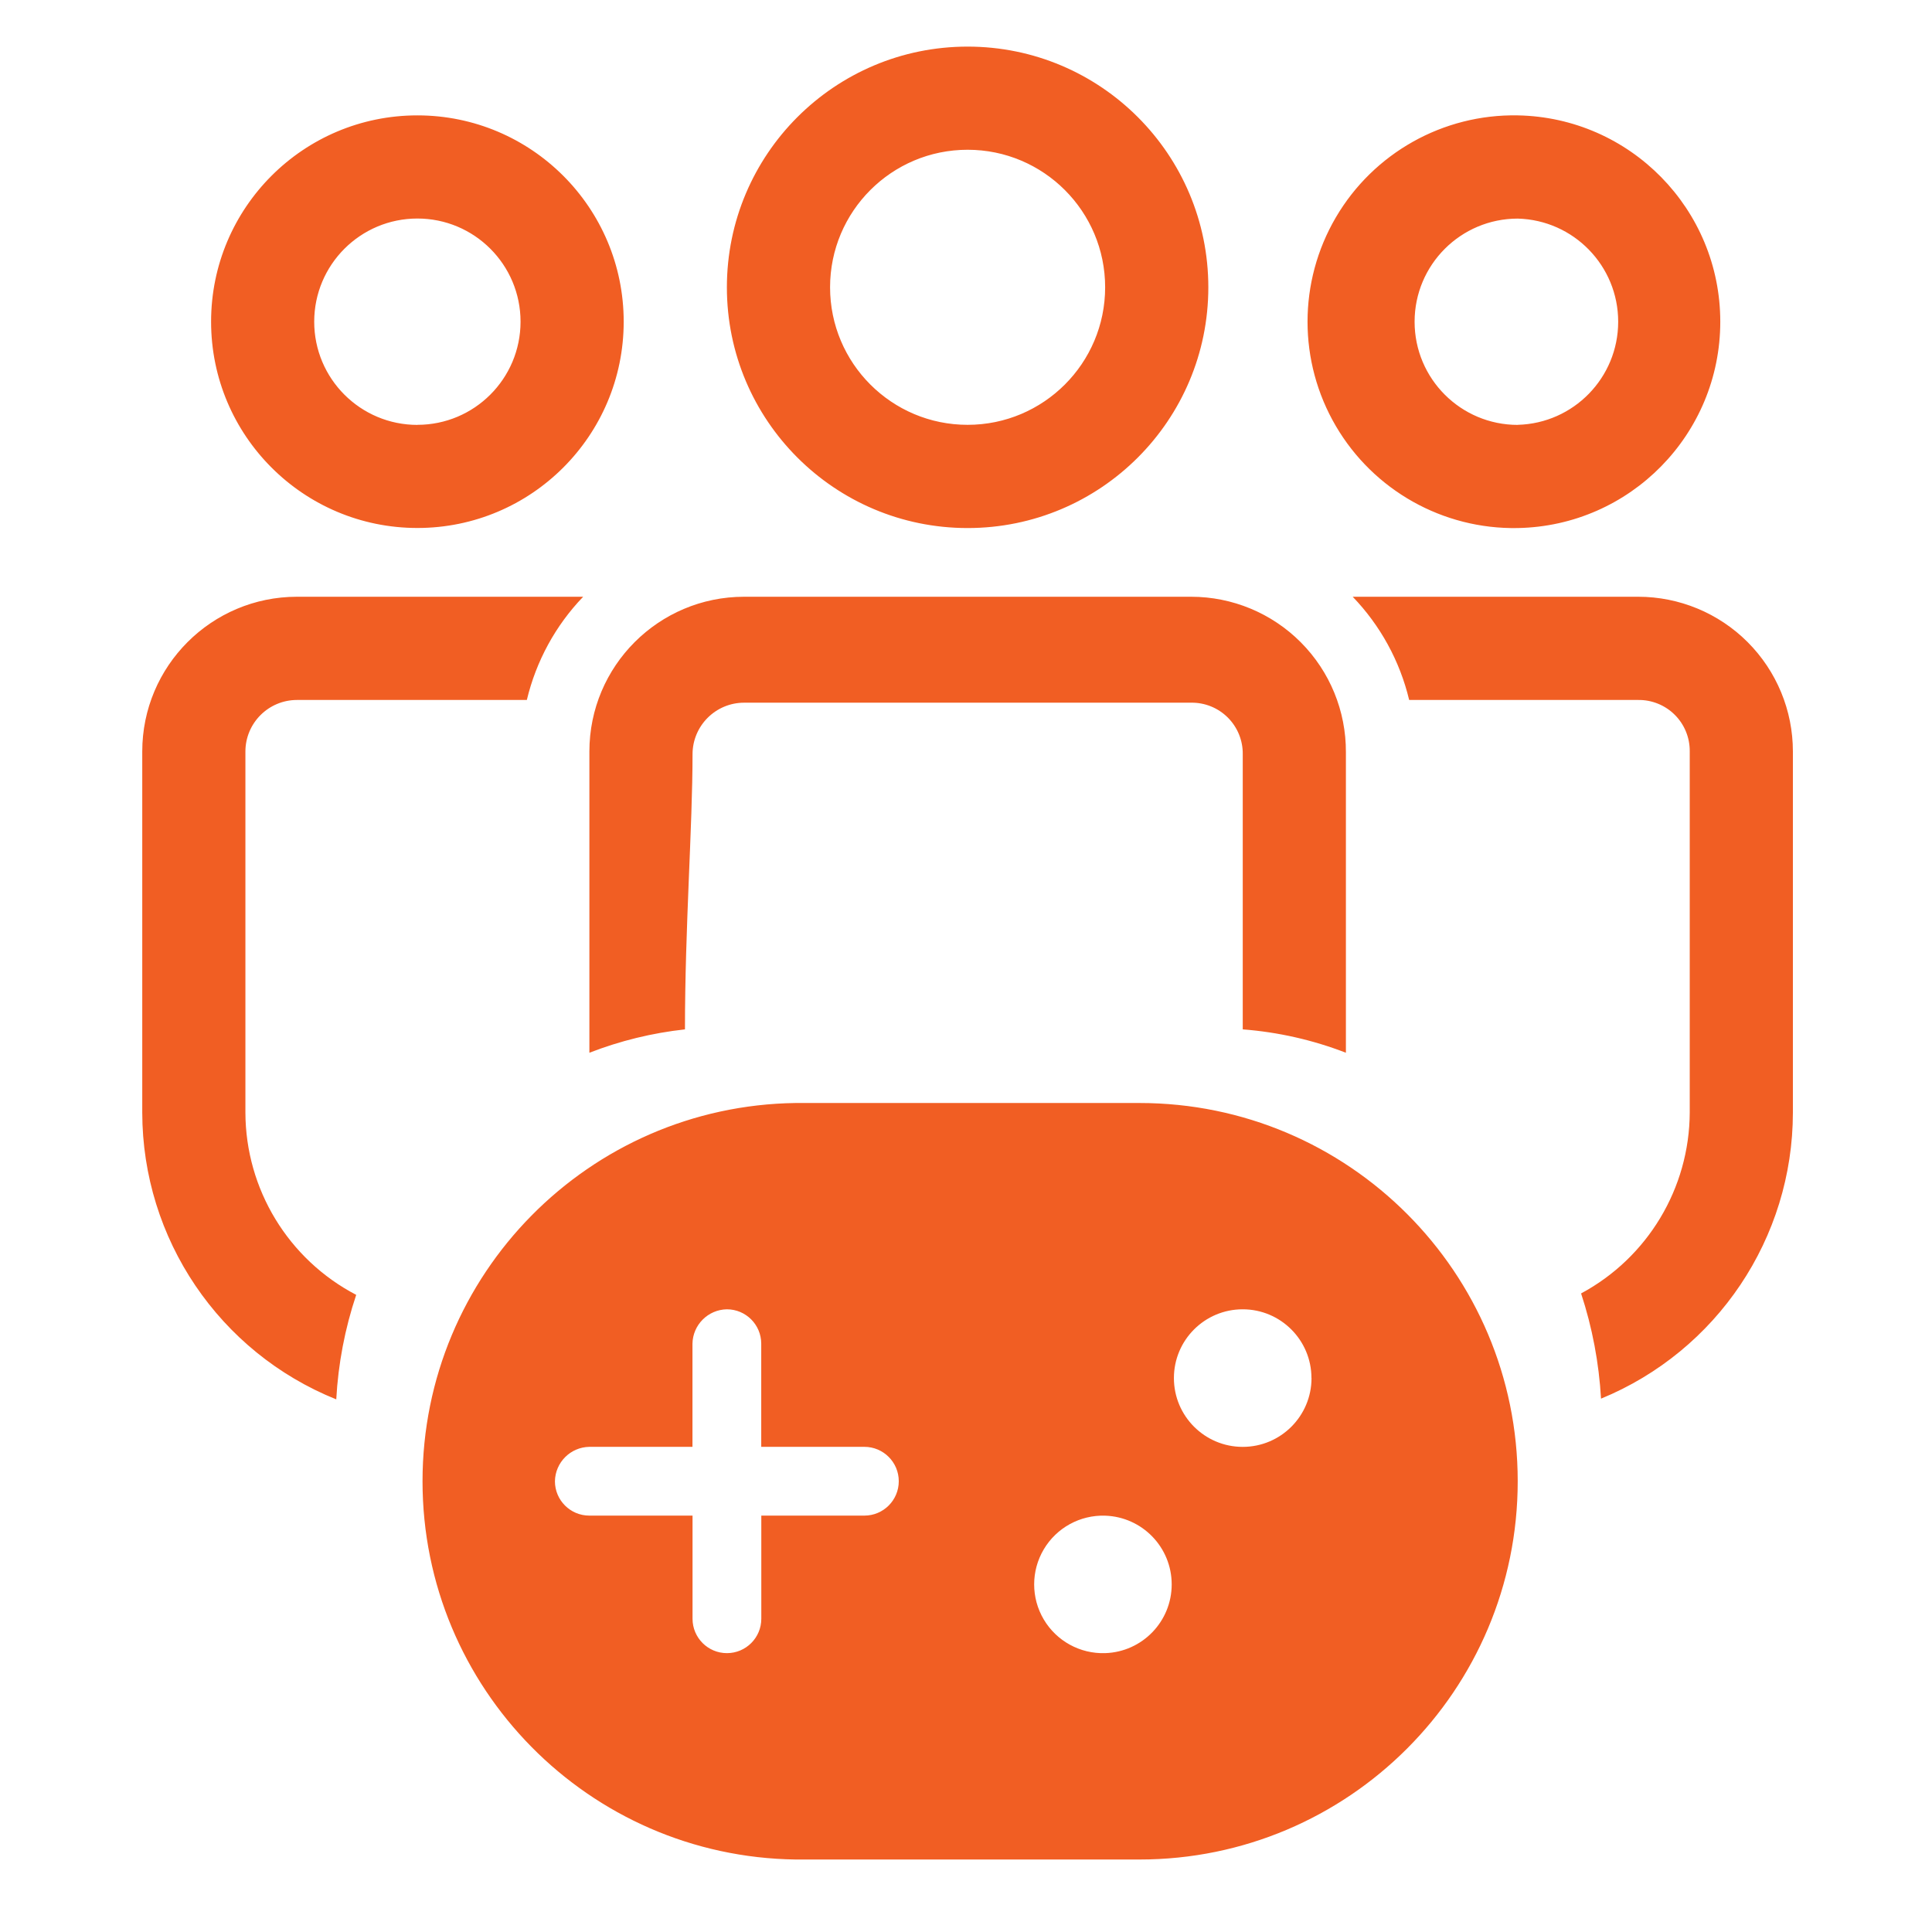
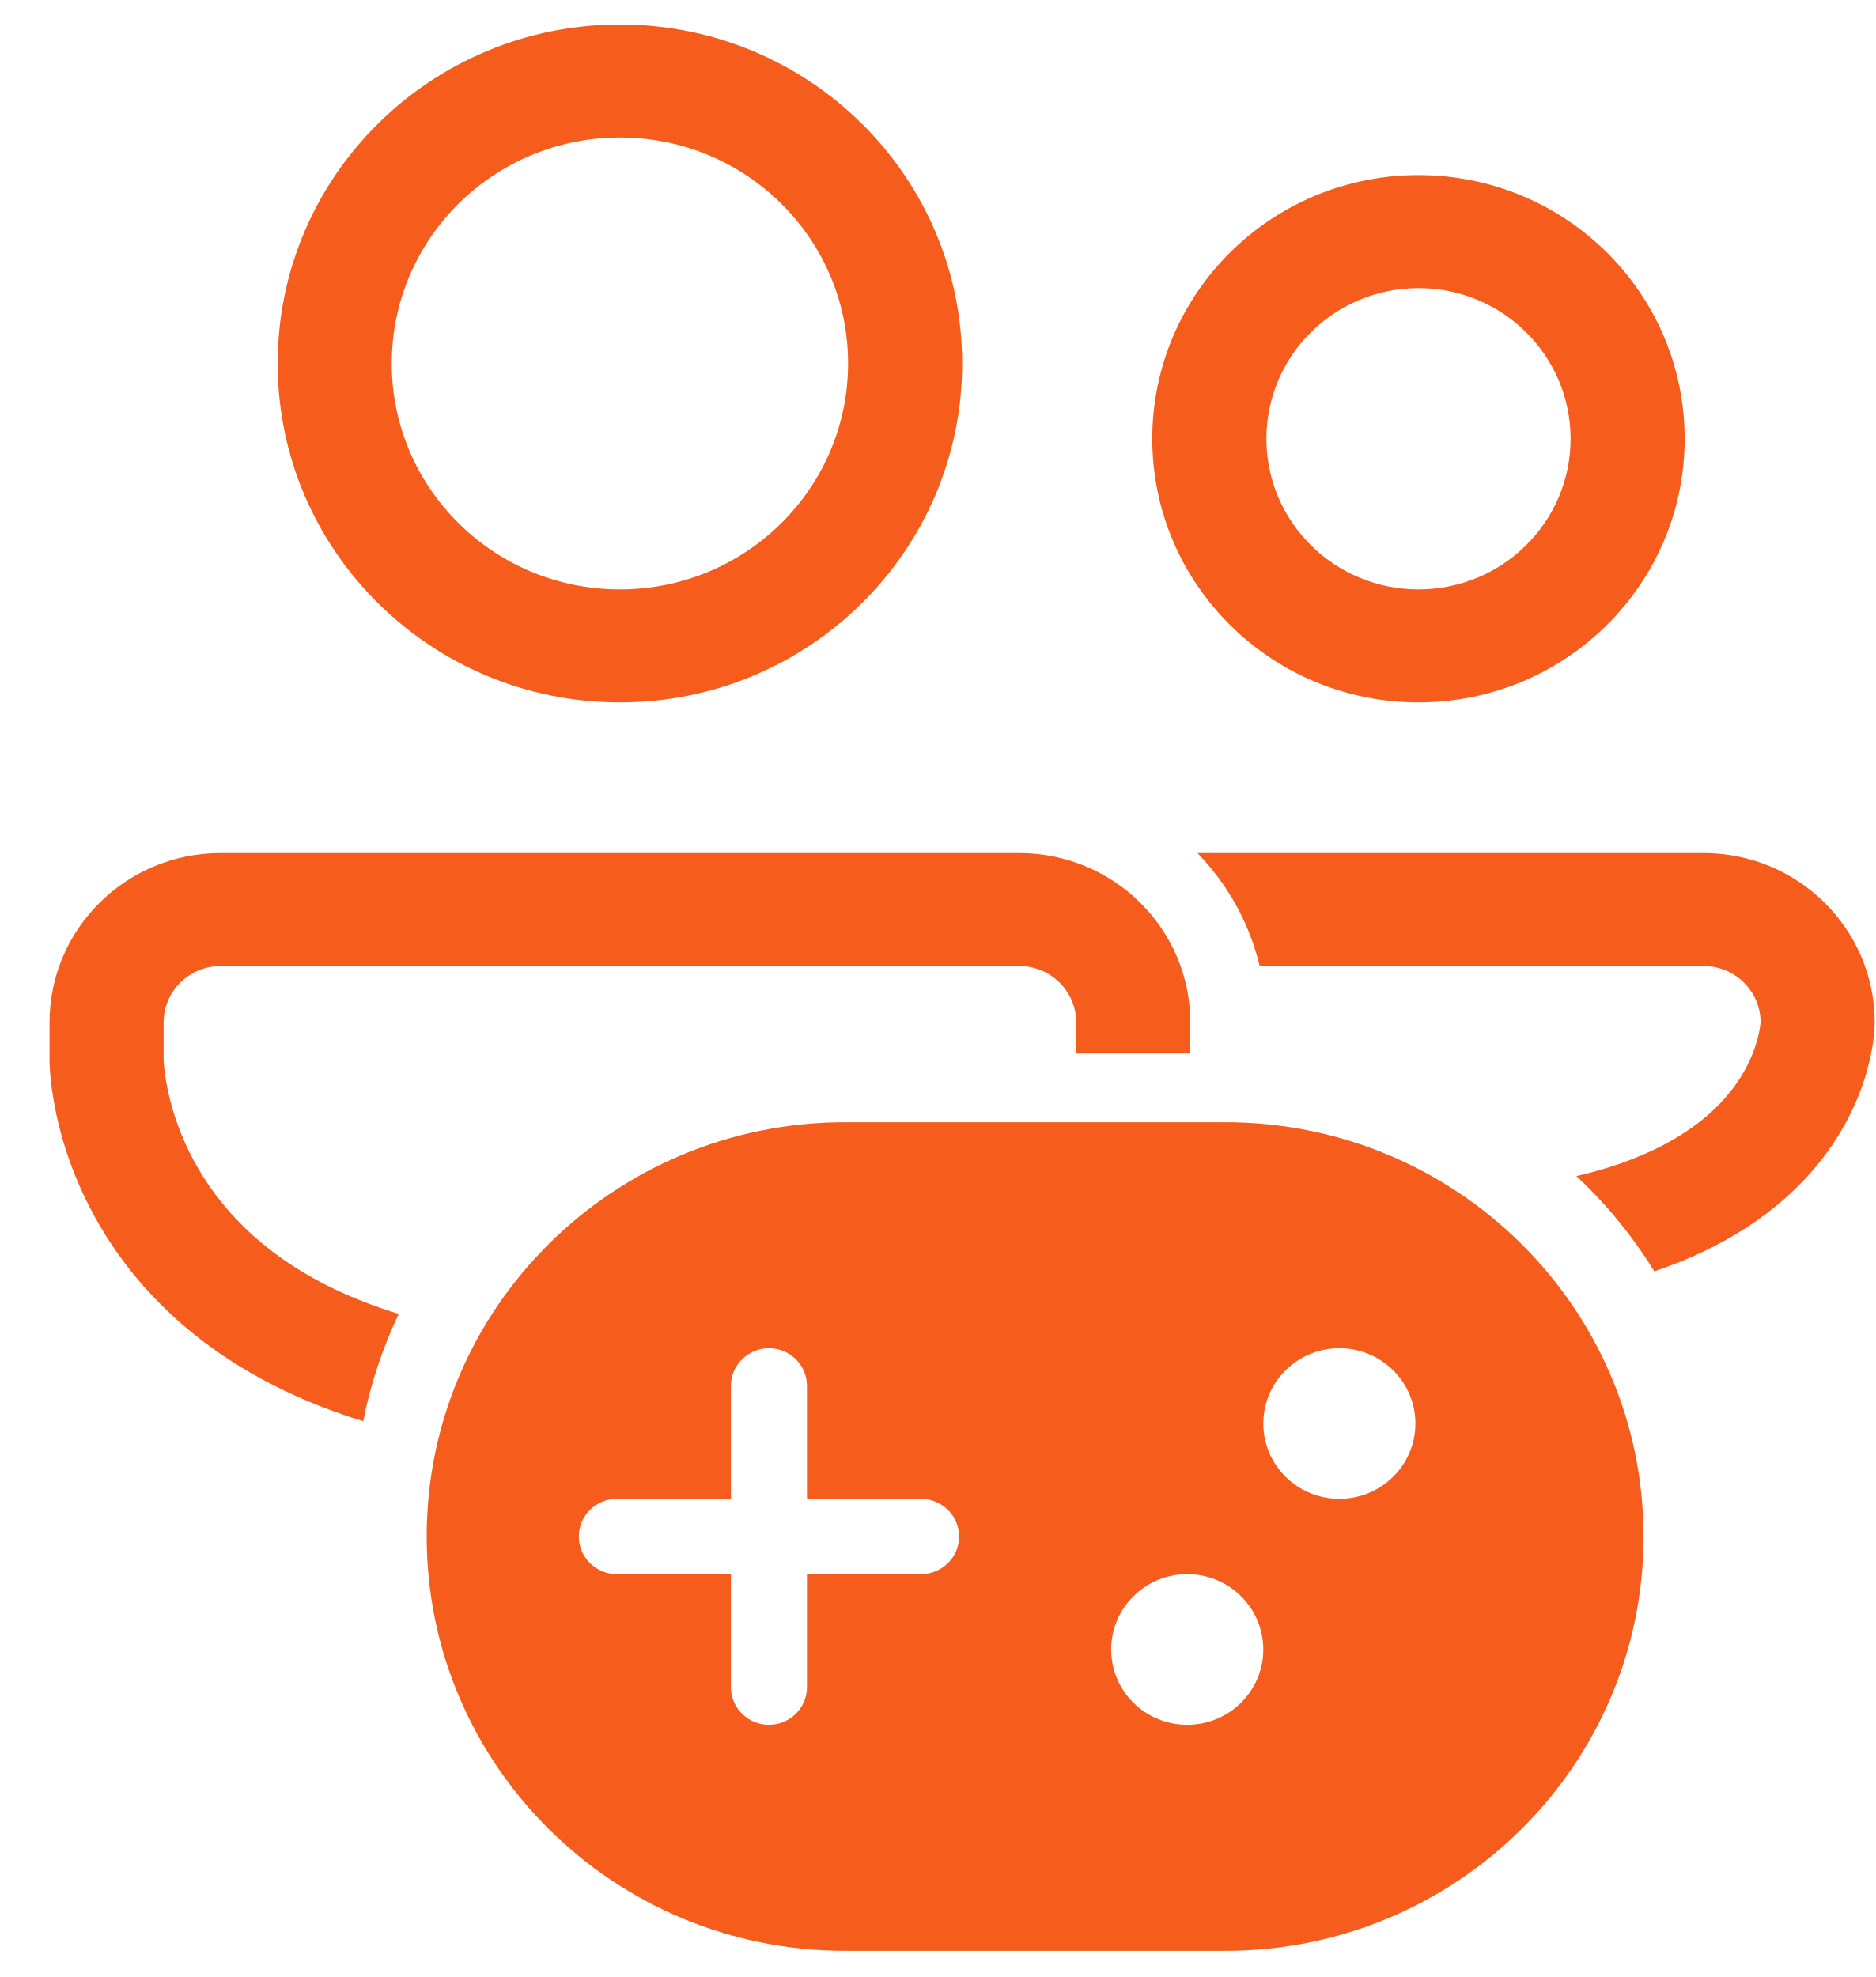
- <svg xmlns="http://www.w3.org/2000/svg" width="1000" height="1000" fill="none" viewBox="0 0 27.027 27.027">
-   <g fill="#f15e23">
-     <path d="M13.536.652a3.367 3.367 0 1 0 0 6.735 3.367 3.367 0 0 0 0-6.735Zm0 5.291a1.924 1.924 0 1 1 0-3.848 1.924 1.924 0 0 1 0 3.848ZM21.232 1.614a2.887 2.887 0 1 0 0 5.773 2.887 2.887 0 0 0 0-5.773Zm0 4.33a1.443 1.443 0 1 1 0-2.886 1.443 1.443 0 0 1 0 2.885ZM16.662 8.348H10.41a2.165 2.165 0 0 0-2.165 2.165v4.214c.43-.167.88-.277 1.337-.327 0-1.424.106-2.838.106-3.848a.722.722 0 0 1 .722-.722h6.253a.712.712 0 0 1 .722.722V14.4c.494.038.98.148 1.443.327v-4.204a2.165 2.165 0 0 0-2.165-2.175ZM22.916 8.348h-3.993c.387.402.66.9.79 1.444h3.203a.712.712 0 0 1 .722.721v5.051a2.887 2.887 0 0 1-1.52 2.53c.157.477.25.972.279 1.472a4.33 4.33 0 0 0 2.684-4.002v-5.05a2.164 2.164 0 0 0-2.165-2.166ZM5.839 1.614a2.886 2.886 0 1 0 0 5.772 2.886 2.886 0 0 0 0-5.772Zm0 4.33a1.443 1.443 0 1 1 0-2.887 1.443 1.443 0 0 1 0 2.886ZM4.155 9.792H7.37c.13-.543.401-1.042.788-1.444H4.155a2.165 2.165 0 0 0-2.165 2.165v5.051a4.33 4.33 0 0 0 2.714 4.012c.027-.498.121-.99.279-1.462a2.886 2.886 0 0 1-1.55-2.55v-5.05a.722.722 0 0 1 .722-.722ZM11.13 15.43a5.292 5.292 0 0 0 0 10.583h4.81a5.291 5.291 0 1 0 0-10.583Zm-1.443 3.367a.49.49 0 0 1 .481-.481.481.481 0 0 1 .481.48v1.444h1.443a.481.481 0 0 1 0 .962H10.65v1.443a.481.481 0 0 1-.962 0v-1.443H8.244a.481.481 0 0 1-.481-.48.49.49 0 0 1 .481-.482h1.443Zm8.66.481a.962.962 0 1 1-1.925 0 .962.962 0 0 1 1.924 0Zm-2.887 3.848a.962.962 0 1 1 0-1.923.962.962 0 0 1 0 1.923z" />
-   </g>
+ <svg xmlns="http://www.w3.org/2000/svg" width="37" height="39" viewBox="0 0 37 39" fill="none">
+   <path fill-rule="evenodd" clip-rule="evenodd" d="M5.477 7.169C5.477 3.476 8.5 0.483 12.228 0.483C15.956 0.483 18.978 3.476 18.978 7.169C18.978 10.862 15.956 13.856 12.228 13.856C8.5 13.856 5.477 10.862 5.477 7.169ZM12.228 2.712C9.742 2.712 7.727 4.707 7.727 7.169C7.727 9.631 9.742 11.627 12.228 11.627C14.713 11.627 16.728 9.631 16.728 7.169C16.728 4.707 14.713 2.712 12.228 2.712ZM22.728 8.655C22.728 5.783 25.079 3.454 27.979 3.454C30.878 3.454 33.229 5.783 33.229 8.655C33.229 11.527 30.878 13.856 27.979 13.856C25.079 13.856 22.728 11.527 22.728 8.655ZM27.979 5.683C26.322 5.683 24.979 7.014 24.979 8.655C24.979 10.296 26.322 11.627 27.979 11.627C29.636 11.627 30.979 10.296 30.979 8.655C30.979 7.014 29.636 5.683 27.979 5.683ZM4.352 16.828C2.488 16.828 0.977 18.324 0.977 20.171V20.916L0.977 20.917L0.977 20.922L0.977 20.932L0.978 20.96C0.978 20.982 0.979 21.01 0.981 21.044C0.984 21.113 0.991 21.206 1.003 21.32C1.028 21.547 1.076 21.859 1.169 22.229C1.355 22.967 1.726 23.947 2.468 24.926C3.414 26.176 4.895 27.337 7.164 28.036C7.31 27.294 7.548 26.584 7.865 25.919C5.978 25.343 4.898 24.421 4.268 23.588C3.744 22.896 3.482 22.204 3.352 21.688C3.287 21.431 3.256 21.221 3.241 21.082C3.233 21.013 3.23 20.962 3.228 20.933L3.227 20.907V20.171C3.227 19.555 3.731 19.056 4.352 19.056H20.103C20.725 19.056 21.228 19.555 21.228 20.171V20.781H23.478L23.478 20.171C23.478 18.324 21.967 16.828 20.103 16.828H4.352ZM32.631 25.08C32.204 24.386 31.686 23.754 31.093 23.201C32.693 22.83 33.554 22.195 34.021 21.666C34.388 21.25 34.564 20.845 34.649 20.555C34.692 20.41 34.711 20.295 34.72 20.224C34.724 20.19 34.726 20.168 34.727 20.157C34.719 19.548 34.219 19.056 33.602 19.056H24.846C24.643 18.204 24.211 17.439 23.619 16.828H33.602C35.466 16.828 36.977 18.324 36.977 20.171V20.173L36.977 20.175L36.977 20.179L36.977 20.189L36.976 20.215C36.976 20.226 36.976 20.238 36.975 20.251C36.974 20.262 36.974 20.273 36.973 20.286C36.97 20.341 36.964 20.414 36.953 20.501C36.931 20.674 36.889 20.907 36.809 21.179C36.648 21.726 36.332 22.435 35.714 23.134C35.035 23.902 34.047 24.6 32.631 25.08Z" fill="#F65D1D" />
+   <path d="M16.667 22.138C12.11 22.138 8.416 25.797 8.416 30.31C8.416 34.824 12.11 38.483 16.667 38.483H24.168C28.724 38.483 32.418 34.824 32.418 30.31C32.418 25.797 28.724 22.138 24.168 22.138H16.667ZM14.417 27.338C14.417 26.928 14.753 26.596 15.167 26.596C15.581 26.596 15.917 26.928 15.917 27.338V29.567H18.167C18.581 29.567 18.917 29.9 18.917 30.31C18.917 30.721 18.581 31.053 18.167 31.053H15.917V33.282C15.917 33.692 15.581 34.025 15.167 34.025C14.753 34.025 14.417 33.692 14.417 33.282V31.053H12.167C11.752 31.053 11.417 30.721 11.417 30.31C11.417 29.9 11.752 29.567 12.167 29.567H14.417V27.338ZM27.918 28.081C27.918 28.902 27.246 29.567 26.418 29.567C25.589 29.567 24.918 28.902 24.918 28.081C24.918 27.261 25.589 26.596 26.418 26.596C27.246 26.596 27.918 27.261 27.918 28.081ZM23.417 34.025C22.589 34.025 21.917 33.36 21.917 32.539C21.917 31.718 22.589 31.053 23.417 31.053C24.246 31.053 24.918 31.718 24.918 32.539C24.918 33.36 24.246 34.025 23.417 34.025Z" fill="#F65D1D" />
</svg>
